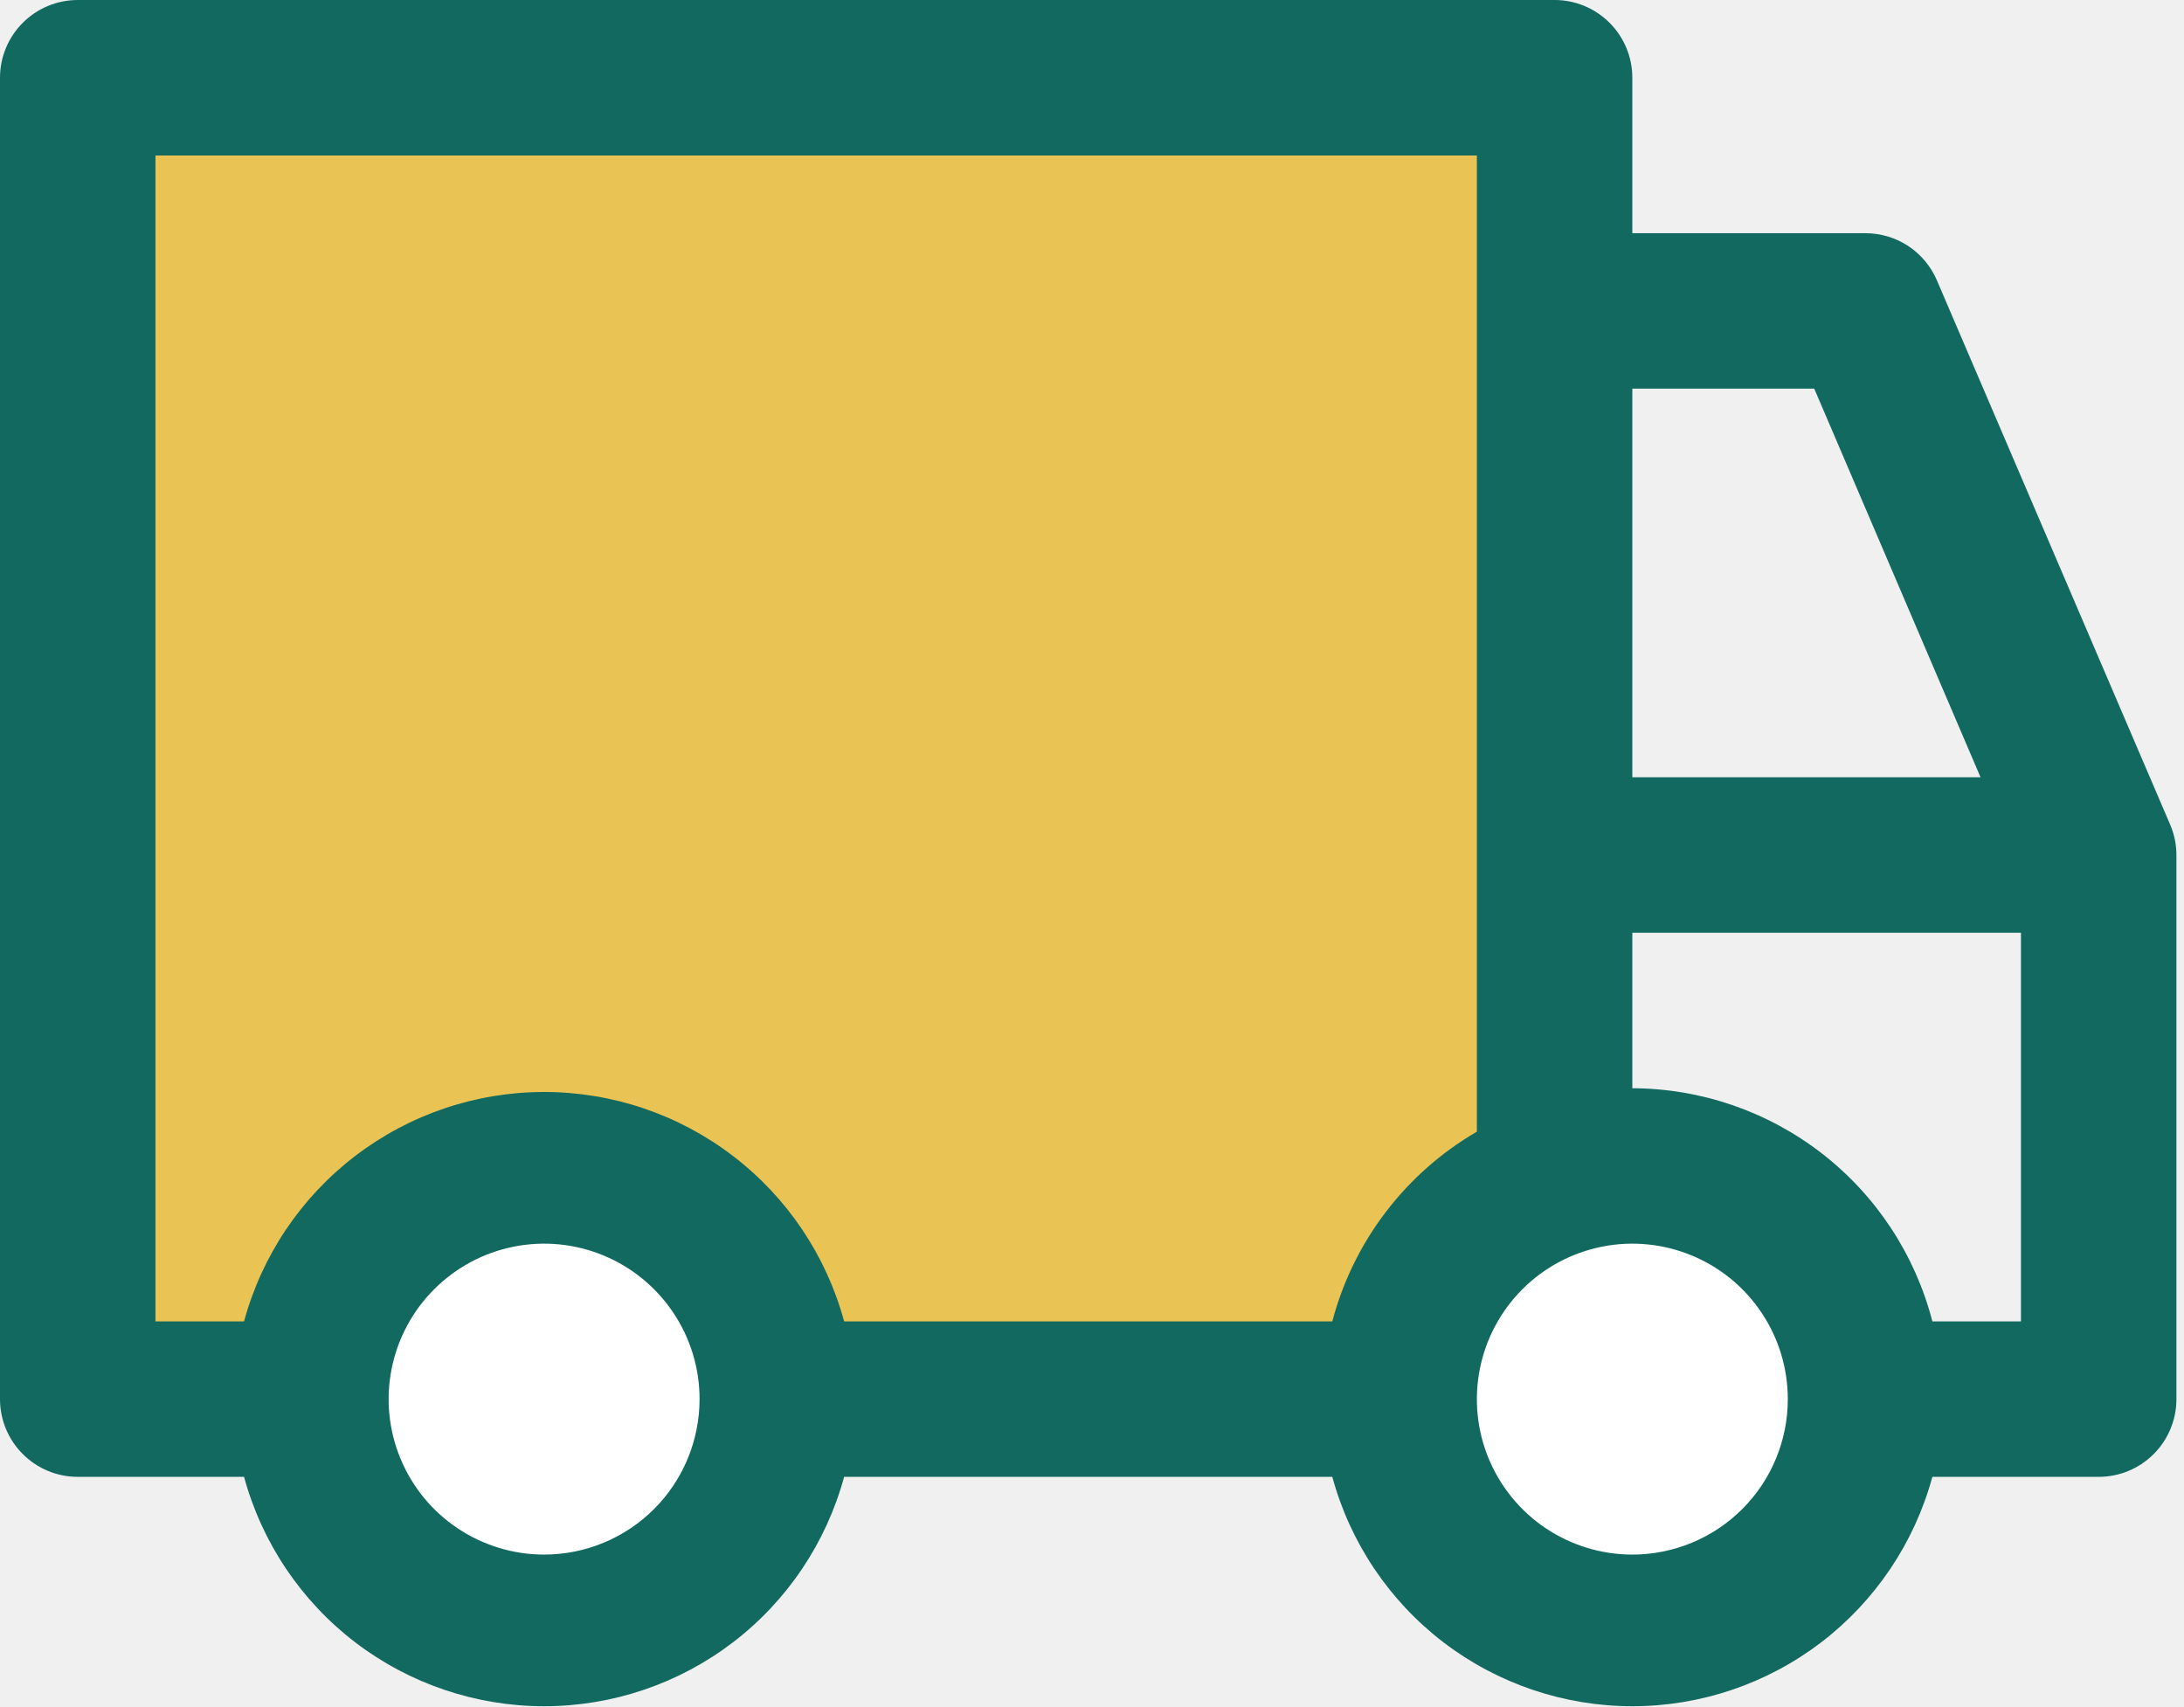
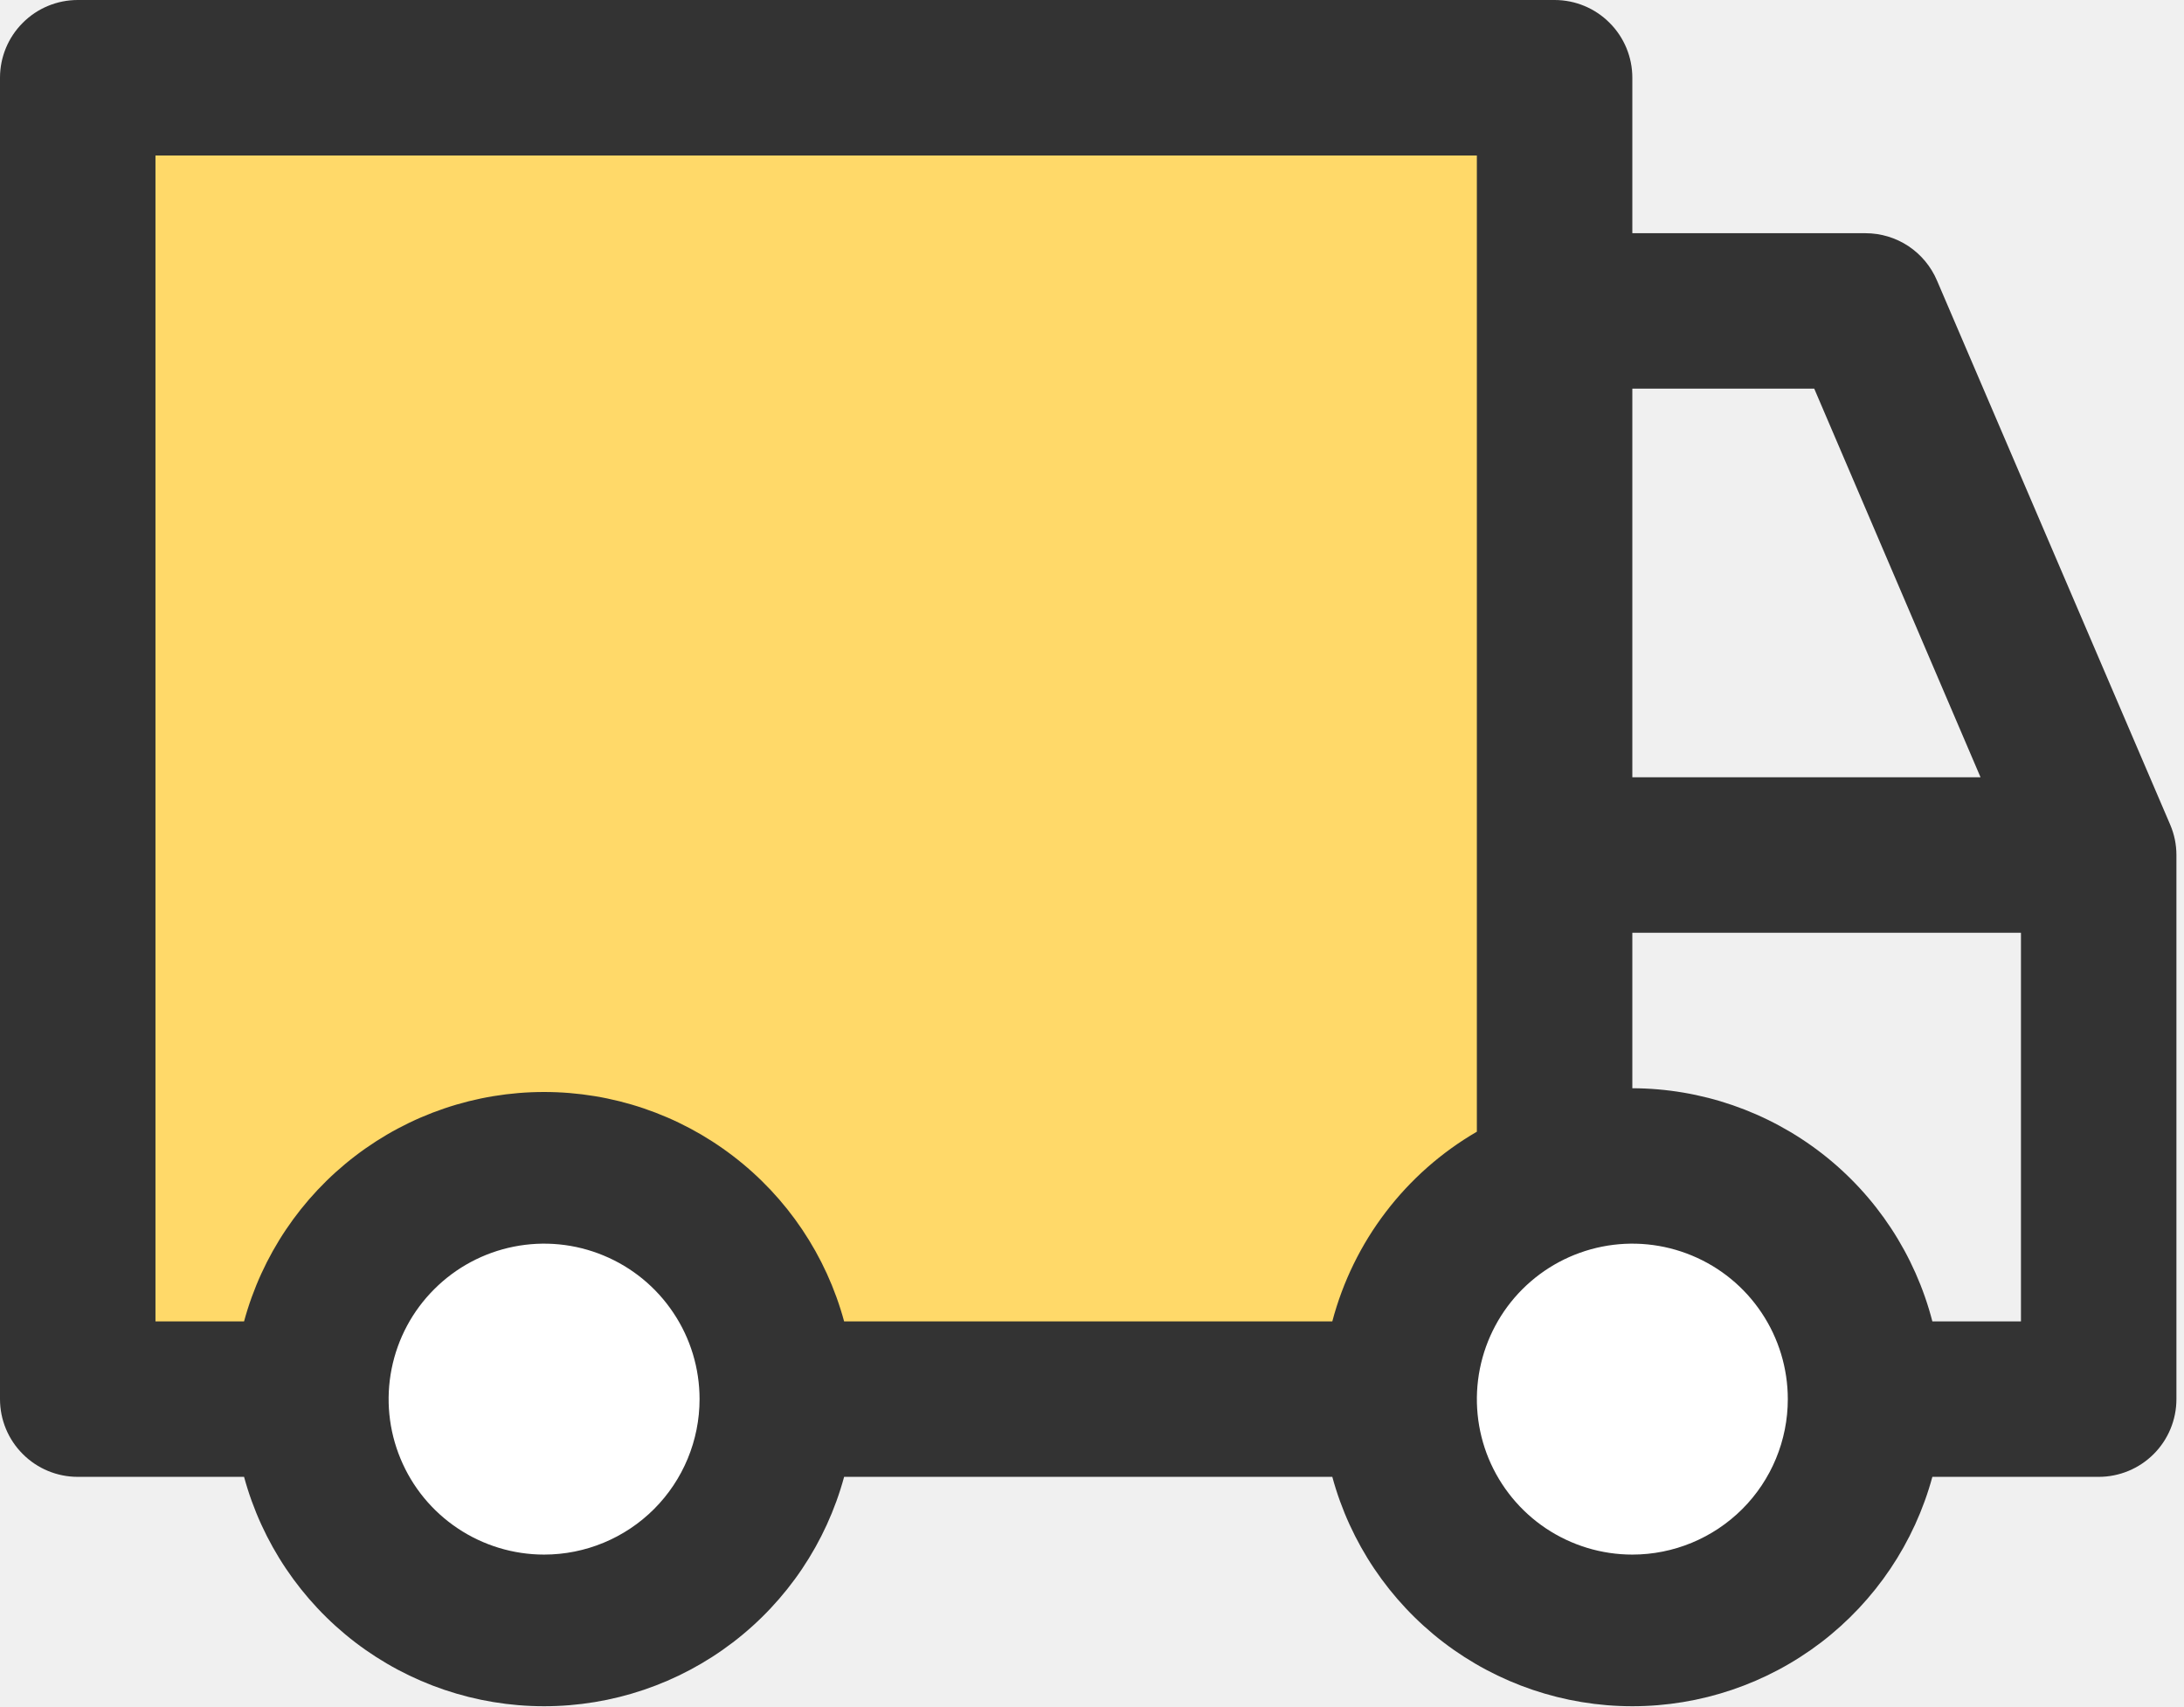
<svg xmlns="http://www.w3.org/2000/svg" width="32" height="25" viewBox="0 0 32 25" fill="none">
-   <rect x="2" y="2" width="20" height="18" fill="#E9C354" />
+   <rect x="2" y="2" width="20" height="18" fill="#FFD969" />
  <rect x="5" y="18" width="6" height="5" fill="white" />
  <rect x="21" y="18" width="6" height="5" fill="white" />
-   <path d="M31.798 12.084L28.381 4.111C28.294 3.906 28.148 3.73 27.962 3.606C27.776 3.483 27.557 3.417 27.334 3.417H23.917V1.139C23.917 0.837 23.797 0.547 23.583 0.334C23.37 0.12 23.08 0 22.778 0H1.139C0.837 0 0.547 0.12 0.334 0.334C0.12 0.547 0 0.837 0 1.139V20.5C0 20.802 0.12 21.092 0.334 21.305C0.547 21.519 0.837 21.639 1.139 21.639H3.576C3.838 22.604 4.411 23.456 5.205 24.064C6 24.671 6.972 25 7.972 25C8.972 25 9.945 24.671 10.739 24.064C11.534 23.456 12.106 22.604 12.368 21.639H19.521C19.783 22.604 20.356 23.456 21.15 24.064C21.945 24.671 22.917 25 23.917 25C24.917 25 25.889 24.671 26.684 24.064C27.478 23.456 28.051 22.604 28.313 21.639H30.75C31.052 21.639 31.342 21.519 31.556 21.305C31.769 21.092 31.889 20.802 31.889 20.5V12.528C31.889 12.375 31.858 12.224 31.798 12.084ZM23.917 5.694H26.582L29.019 11.389H23.917V5.694ZM7.972 22.778C7.522 22.778 7.081 22.644 6.707 22.394C6.332 22.144 6.04 21.788 5.868 21.372C5.695 20.956 5.65 20.498 5.738 20.056C5.826 19.614 6.043 19.208 6.362 18.89C6.68 18.571 7.086 18.354 7.528 18.266C7.97 18.178 8.428 18.223 8.844 18.396C9.26 18.568 9.616 18.86 9.866 19.235C10.117 19.609 10.25 20.05 10.25 20.5C10.25 21.104 10.01 21.684 9.583 22.111C9.156 22.538 8.576 22.778 7.972 22.778ZM19.521 19.361H12.368C12.106 18.396 11.534 17.544 10.739 16.937C9.945 16.329 8.972 16 7.972 16C6.972 16 6 16.329 5.205 16.937C4.411 17.544 3.838 18.396 3.576 19.361H2.278V2.278H21.639V16.582C21.12 16.883 20.666 17.284 20.303 17.761C19.939 18.238 19.674 18.782 19.521 19.361ZM23.917 22.778C23.466 22.778 23.026 22.644 22.651 22.394C22.277 22.144 21.985 21.788 21.812 21.372C21.64 20.956 21.595 20.498 21.683 20.056C21.771 19.614 21.988 19.208 22.306 18.89C22.625 18.571 23.031 18.354 23.473 18.266C23.914 18.178 24.372 18.223 24.789 18.396C25.205 18.568 25.561 18.86 25.811 19.235C26.061 19.609 26.195 20.05 26.195 20.5C26.195 21.104 25.955 21.684 25.528 22.111C25.1 22.538 24.521 22.778 23.917 22.778ZM29.611 19.361H28.313C28.061 18.386 27.493 17.521 26.698 16.903C25.902 16.285 24.924 15.948 23.917 15.945V13.667H29.611V19.361Z" fill="#116960" />
+   <path d="M31.798 12.084L28.381 4.111C28.294 3.906 28.148 3.73 27.962 3.606C27.776 3.483 27.557 3.417 27.334 3.417H23.917V1.139C23.917 0.837 23.797 0.547 23.583 0.334C23.37 0.12 23.08 0 22.778 0H1.139C0.837 0 0.547 0.12 0.334 0.334C0.12 0.547 0 0.837 0 1.139V20.5C0 20.802 0.12 21.092 0.334 21.305C0.547 21.519 0.837 21.639 1.139 21.639H3.576C3.838 22.604 4.411 23.456 5.205 24.064C6 24.671 6.972 25 7.972 25C8.972 25 9.945 24.671 10.739 24.064C11.534 23.456 12.106 22.604 12.368 21.639H19.521C19.783 22.604 20.356 23.456 21.15 24.064C21.945 24.671 22.917 25 23.917 25C24.917 25 25.889 24.671 26.684 24.064C27.478 23.456 28.051 22.604 28.313 21.639H30.75C31.052 21.639 31.342 21.519 31.556 21.305C31.769 21.092 31.889 20.802 31.889 20.5V12.528C31.889 12.375 31.858 12.224 31.798 12.084ZM23.917 5.694H26.582L29.019 11.389H23.917V5.694ZM7.972 22.778C7.522 22.778 7.081 22.644 6.707 22.394C6.332 22.144 6.04 21.788 5.868 21.372C5.695 20.956 5.65 20.498 5.738 20.056C5.826 19.614 6.043 19.208 6.362 18.89C6.68 18.571 7.086 18.354 7.528 18.266C7.97 18.178 8.428 18.223 8.844 18.396C9.26 18.568 9.616 18.86 9.866 19.235C10.117 19.609 10.25 20.05 10.25 20.5C10.25 21.104 10.01 21.684 9.583 22.111C9.156 22.538 8.576 22.778 7.972 22.778ZM19.521 19.361H12.368C12.106 18.396 11.534 17.544 10.739 16.937C9.945 16.329 8.972 16 7.972 16C6.972 16 6 16.329 5.205 16.937C4.411 17.544 3.838 18.396 3.576 19.361H2.278V2.278H21.639V16.582C21.12 16.883 20.666 17.284 20.303 17.761C19.939 18.238 19.674 18.782 19.521 19.361ZM23.917 22.778C23.466 22.778 23.026 22.644 22.651 22.394C22.277 22.144 21.985 21.788 21.812 21.372C21.64 20.956 21.595 20.498 21.683 20.056C21.771 19.614 21.988 19.208 22.306 18.89C22.625 18.571 23.031 18.354 23.473 18.266C23.914 18.178 24.372 18.223 24.789 18.396C25.205 18.568 25.561 18.86 25.811 19.235C26.061 19.609 26.195 20.05 26.195 20.5C26.195 21.104 25.955 21.684 25.528 22.111C25.1 22.538 24.521 22.778 23.917 22.778ZM29.611 19.361H28.313C28.061 18.386 27.493 17.521 26.698 16.903C25.902 16.285 24.924 15.948 23.917 15.945V13.667H29.611V19.361Z" fill="#333333" />
</svg>
